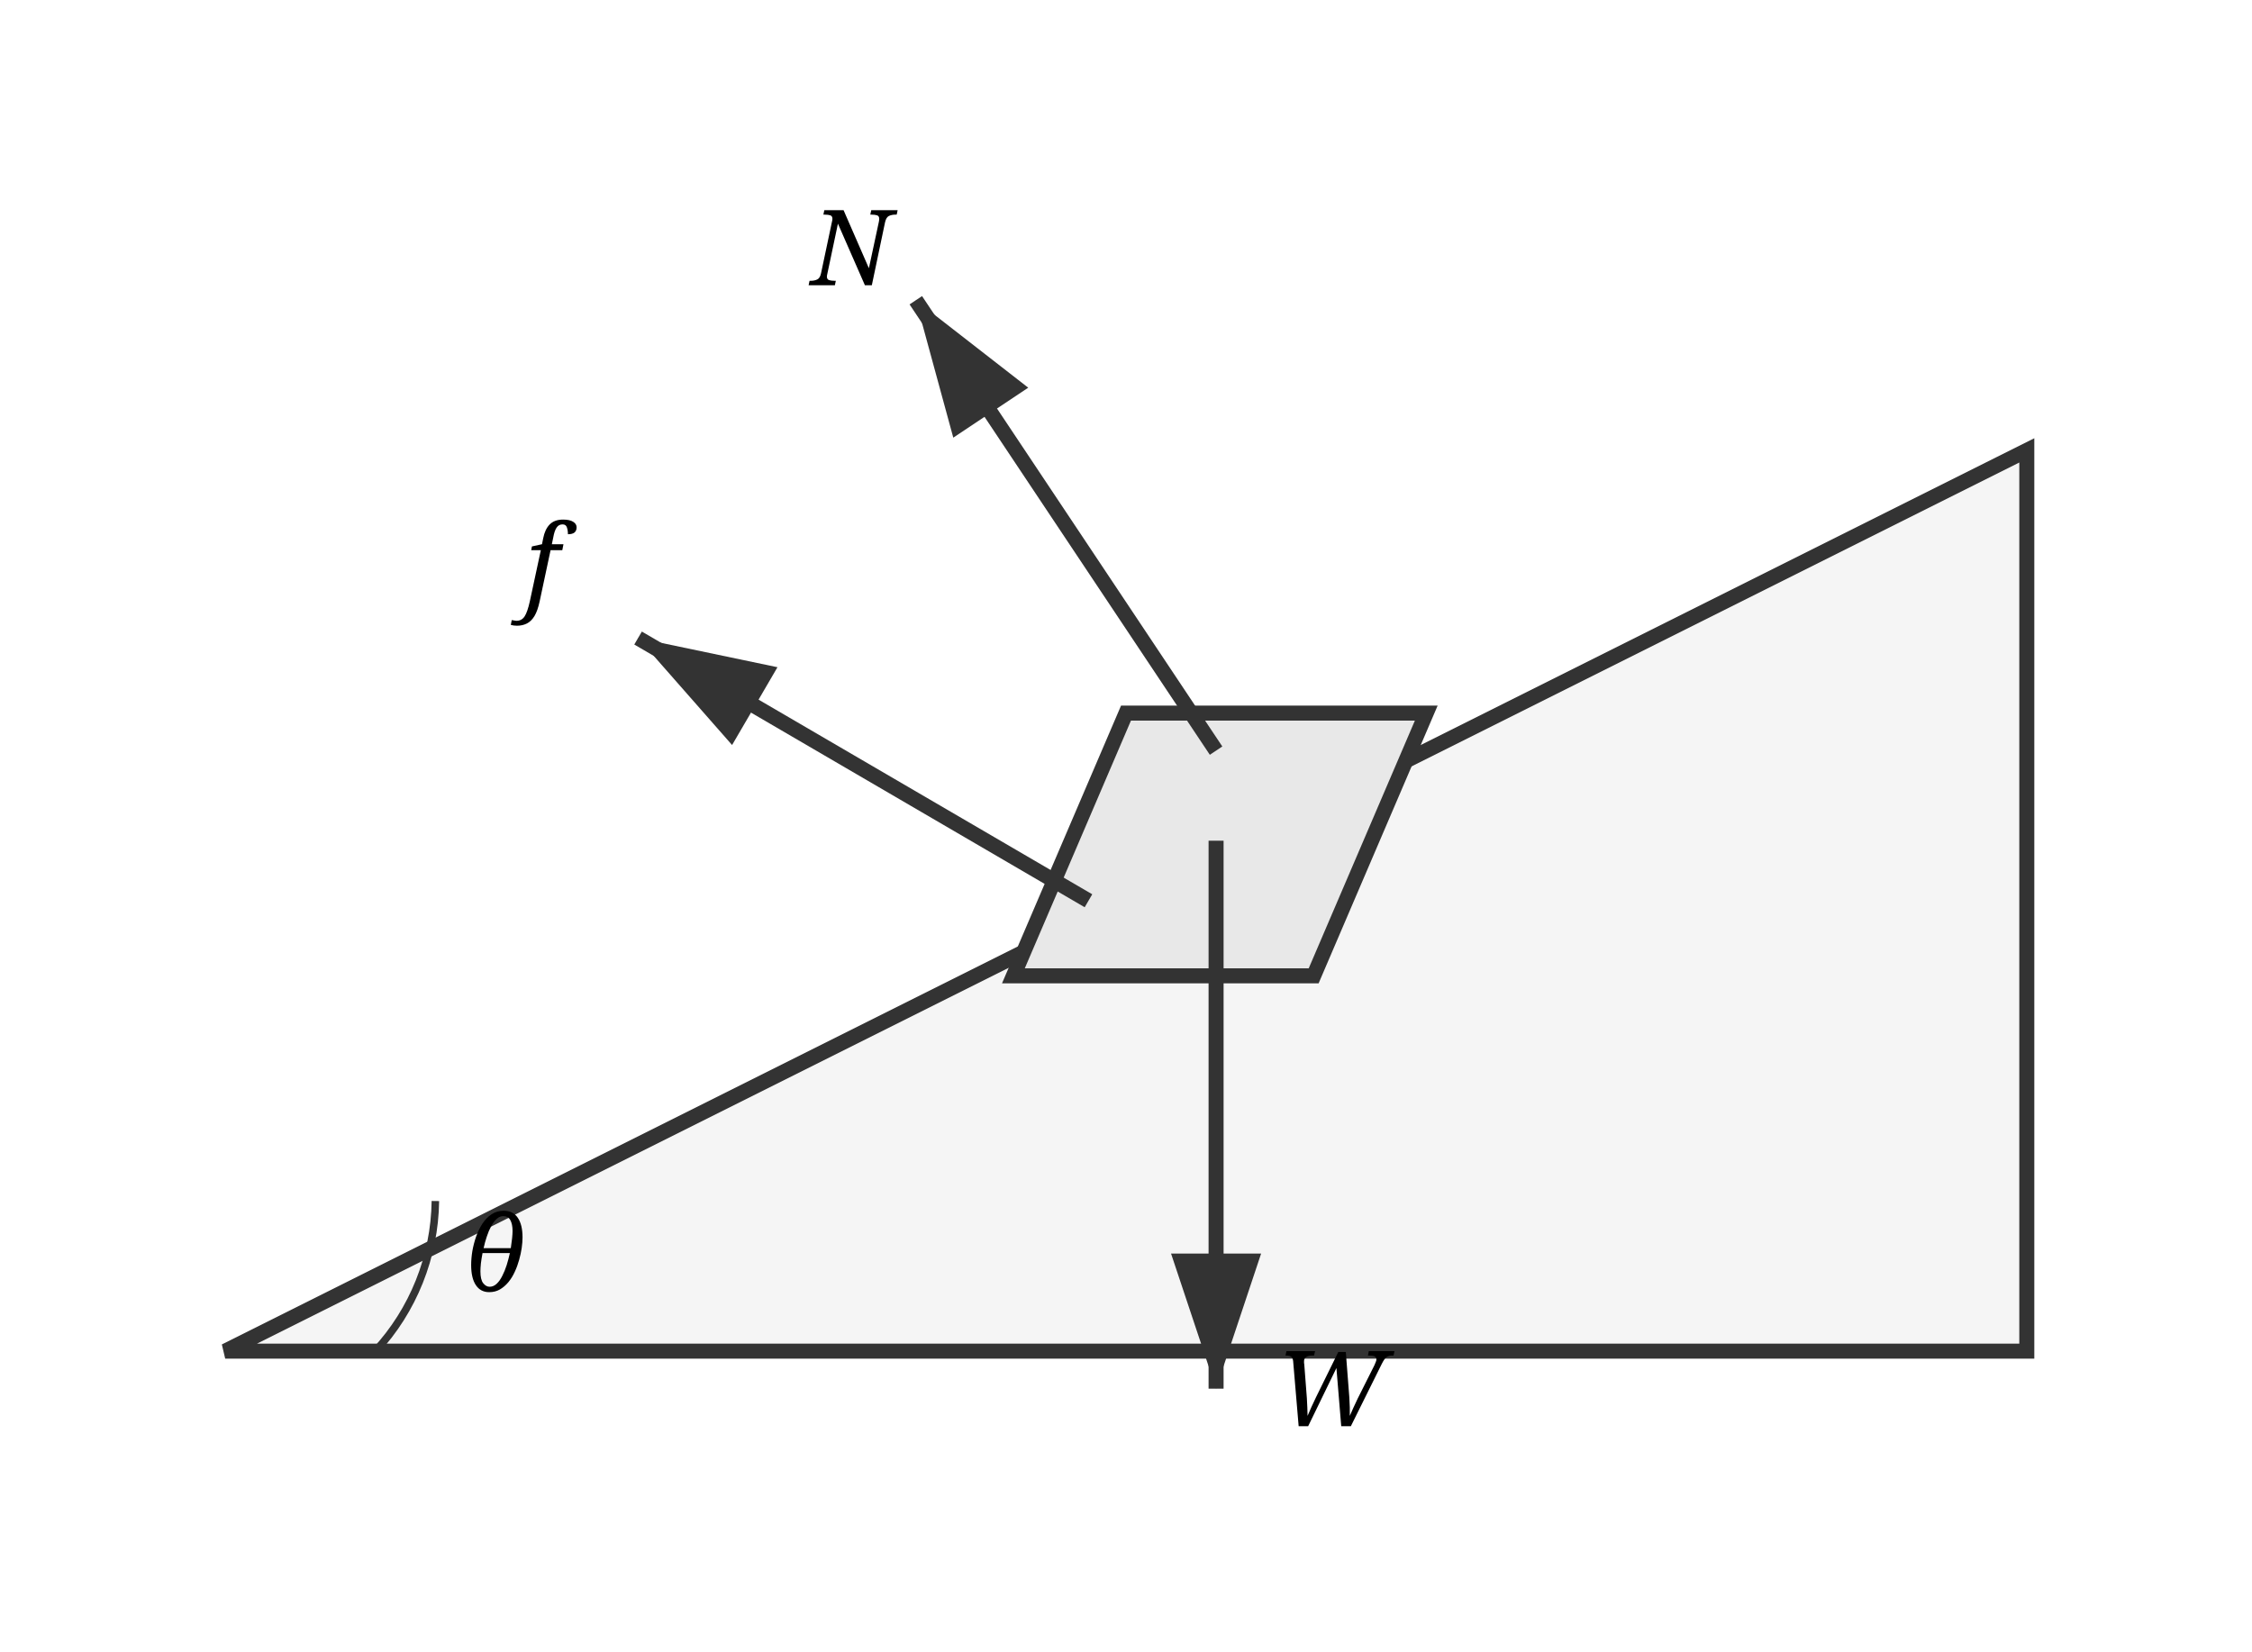
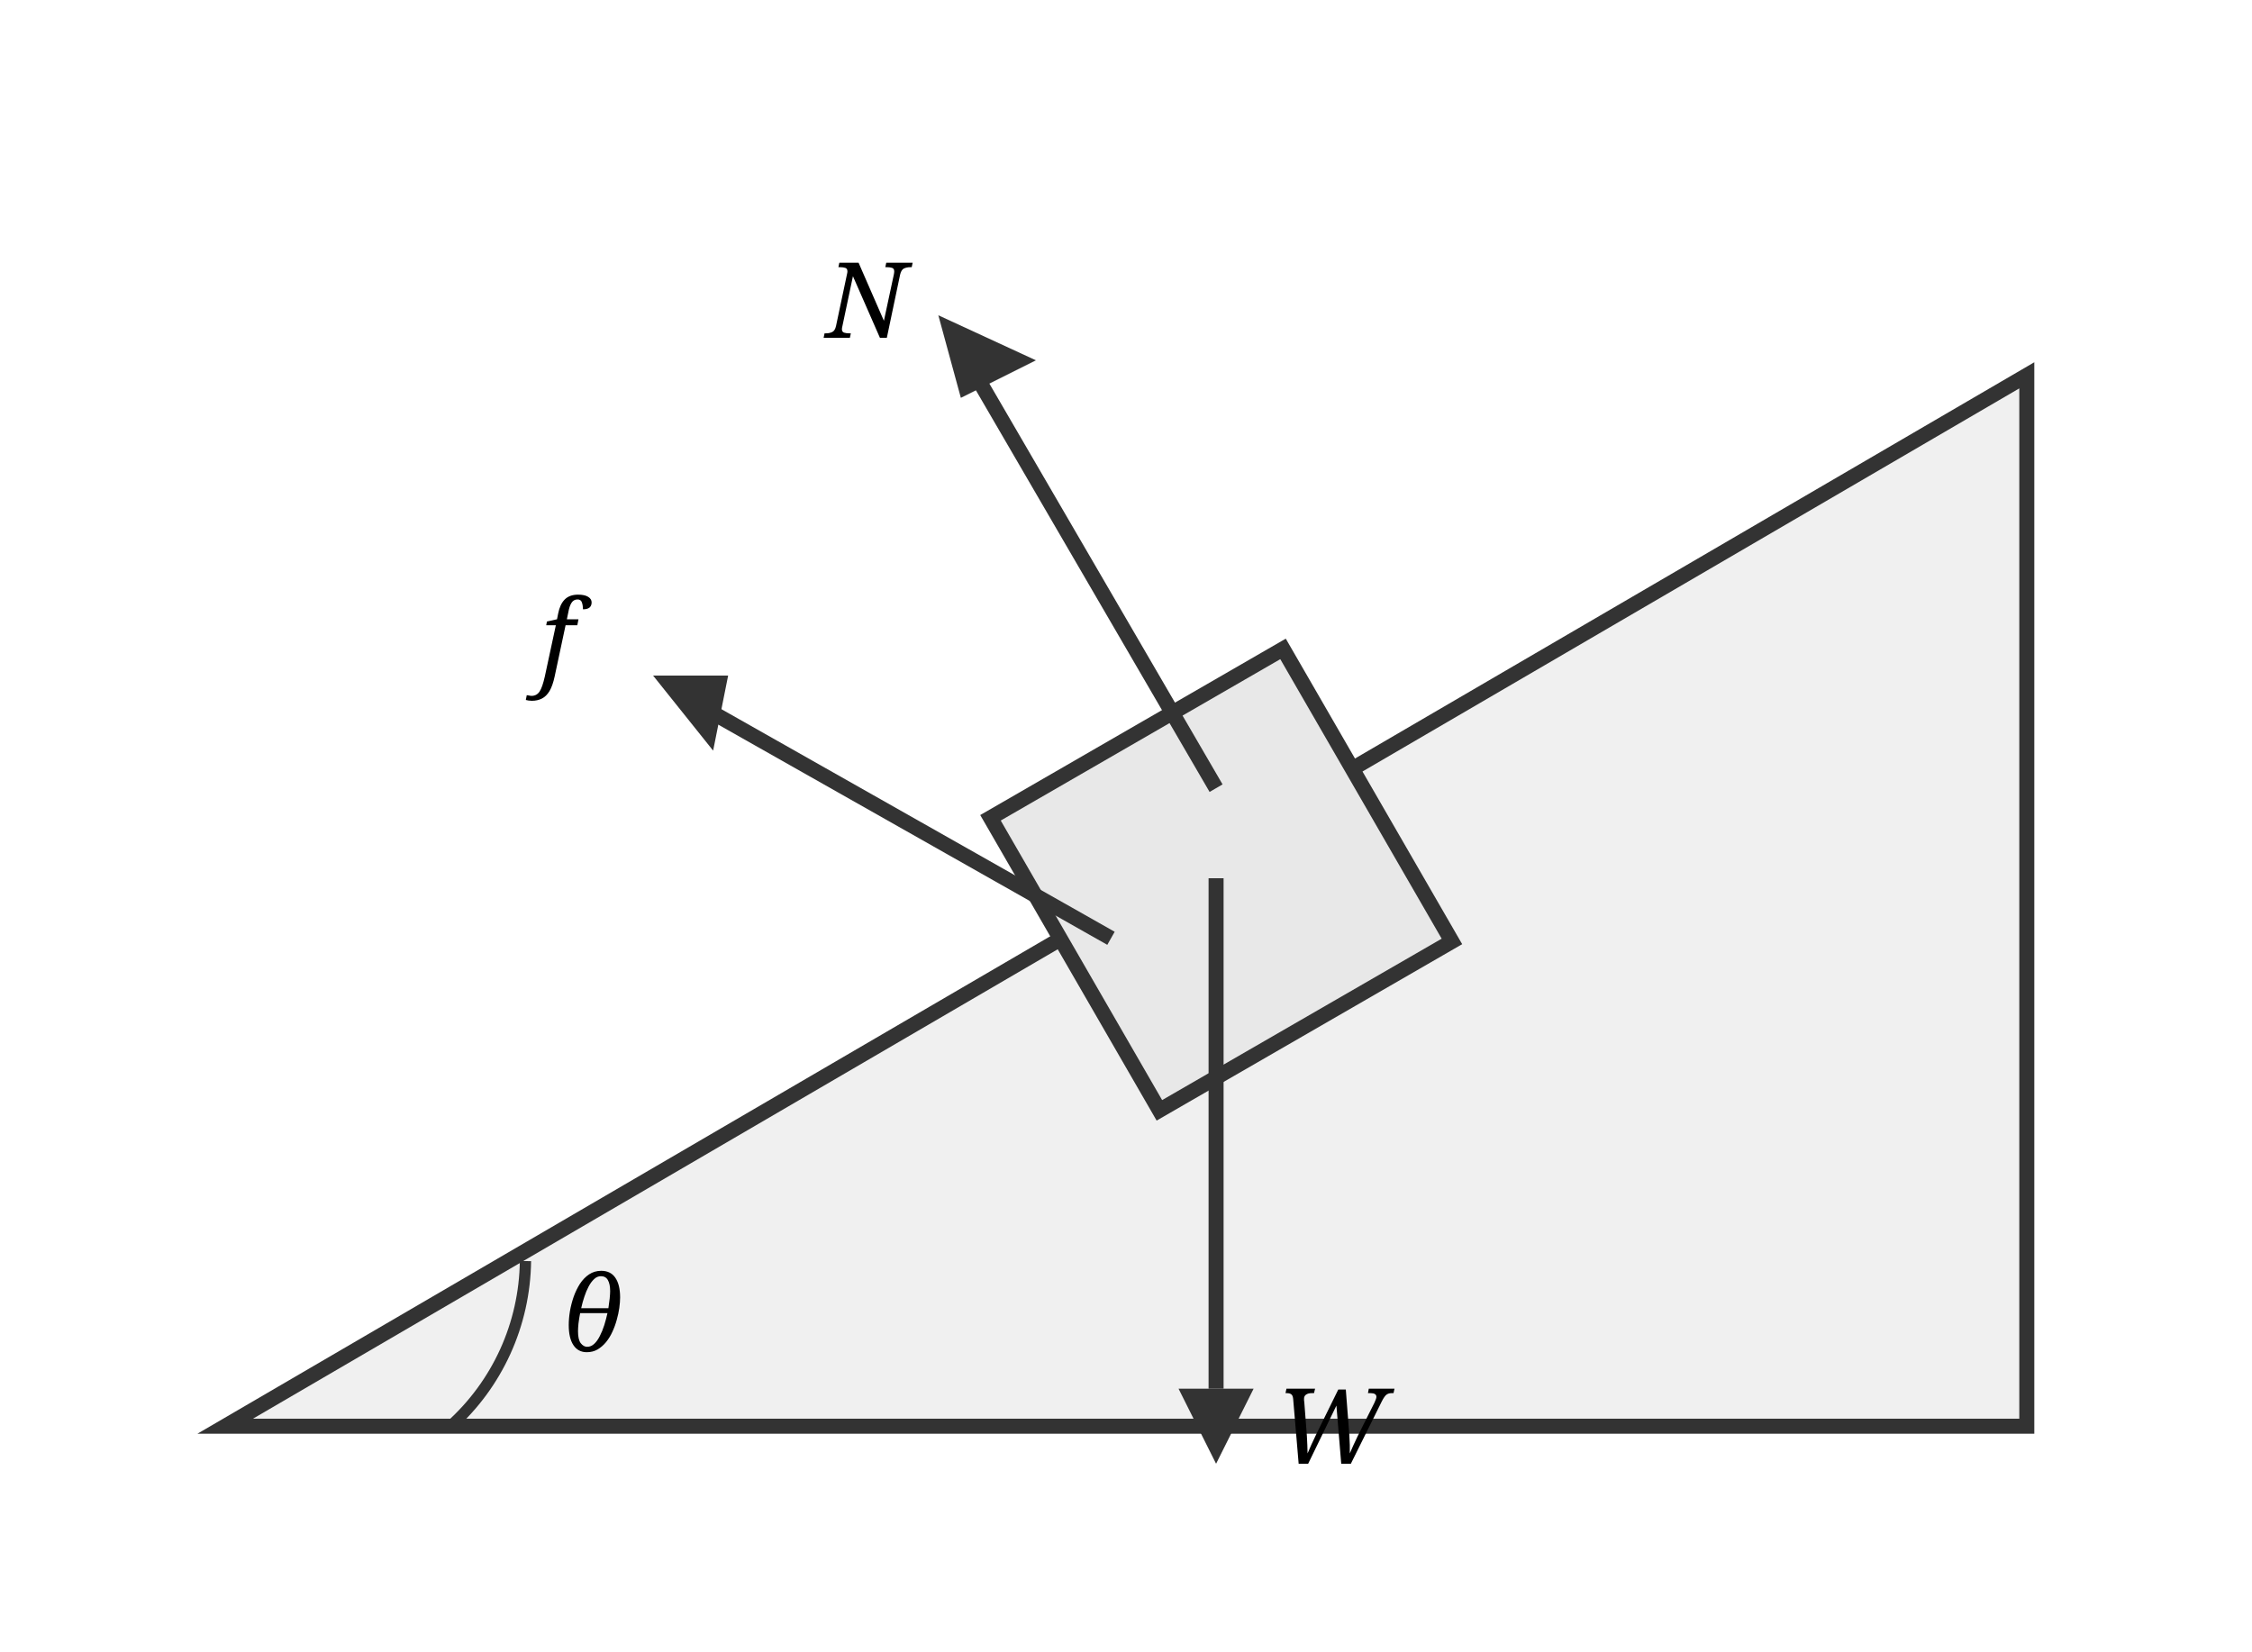
<svg xmlns="http://www.w3.org/2000/svg" viewBox="0 0 300 220">
-   <polygon points="30,180 270,180 270,60" fill="#f5f5f5" stroke="#333" stroke-width="2" />
-   <path d="M 50,180 A 30,30 0 0,0 58,160" fill="none" stroke="#333" stroke-width="1" />
-   <text x="62" y="172" font-family="serif" font-size="14" font-style="italic">θ</text>
-   <polygon points="150,95 190,95 175,130 135,130" fill="#e8e8e8" stroke="#333" stroke-width="2" />
-   <line x1="162" y1="112" x2="162" y2="185" stroke="#333" stroke-width="2" marker-end="url(#arrow)" />
-   <text x="170" y="190" font-family="serif" font-size="14" font-style="italic">W</text>
-   <line x1="162" y1="100" x2="122" y2="40" stroke="#333" stroke-width="2" marker-end="url(#arrow)" />
-   <text x="108" y="38" font-family="serif" font-size="14" font-style="italic">N</text>
-   <line x1="145" y1="120" x2="85" y2="85" stroke="#333" stroke-width="2" marker-end="url(#arrow)" />
-   <text x="70" y="80" font-family="serif" font-size="14" font-style="italic">f</text>
-   <defs>
-     <marker id="arrow" markerWidth="10" markerHeight="10" refX="9" refY="3" orient="auto" markerUnits="strokeWidth">
-       <path d="M0,0 L0,6 L9,3 z" fill="#333" />
-     </marker>
-   </defs>
+   <polygon points="30,190 270,190 270,50" fill="#f0f0f0" stroke="#333" stroke-width="2" />
+   <path d="M 60,190 A 30,30 0 0,0 70,168" fill="none" stroke="#333" stroke-width="1.5" />
+   <text x="75" y="180" font-family="Georgia, serif" font-size="14" font-style="italic">θ</text>
+   <rect x="140" y="95" width="45" height="45" fill="#e8e8e8" stroke="#333" stroke-width="2" transform="rotate(-30 162 117)" />
+   <line x1="162" y1="117" x2="162" y2="185" stroke="#333" stroke-width="2" />
+   <polygon points="162,195 157,185 167,185" fill="#333" />
+   <text x="170" y="195" font-family="Georgia, serif" font-size="14" font-style="italic">W</text>
+   <line x1="162" y1="105" x2="130" y2="50" stroke="#333" stroke-width="2" />
+   <polygon points="125,42 128,53 138,48" fill="#333" />
+   <text x="110" y="45" font-family="Georgia, serif" font-size="14" font-style="italic">N</text>
+   <line x1="148" y1="125" x2="95" y2="95" stroke="#333" stroke-width="2" />
+   <polygon points="87,90 97,90 95,100" fill="#333" />
+   <text x="72" y="90" font-family="Georgia, serif" font-size="14" font-style="italic">f</text>
</svg>
